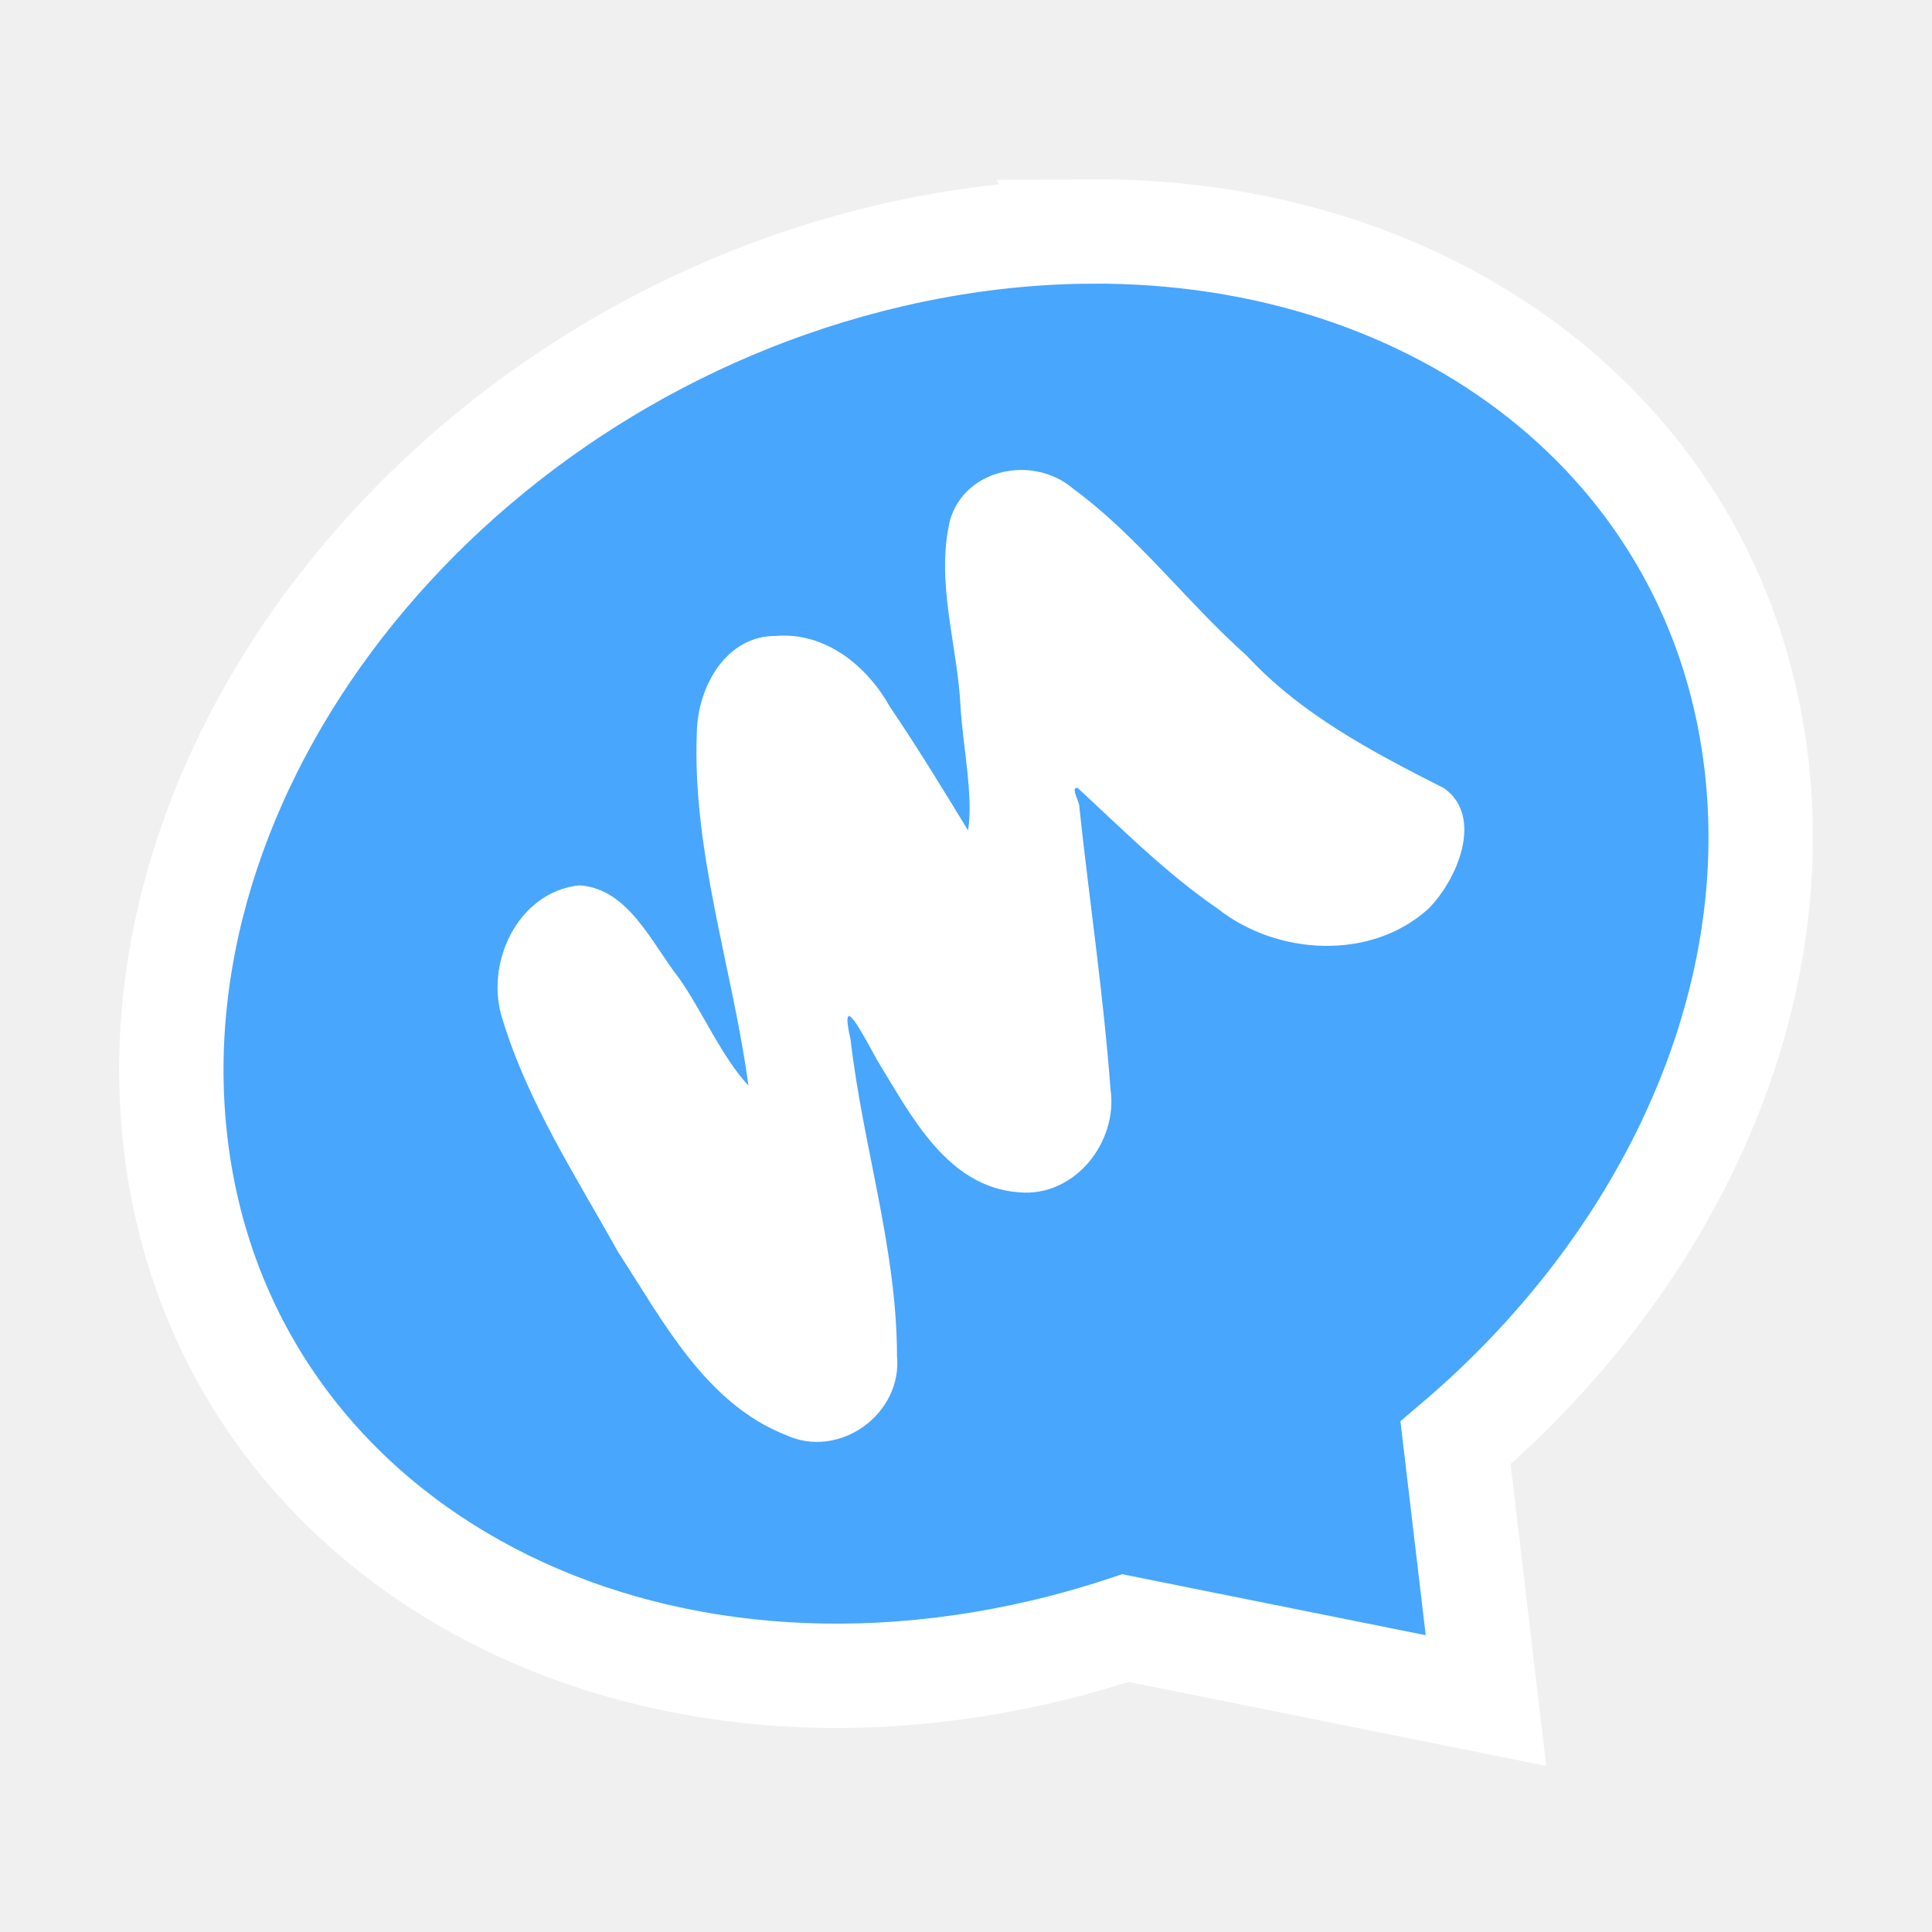
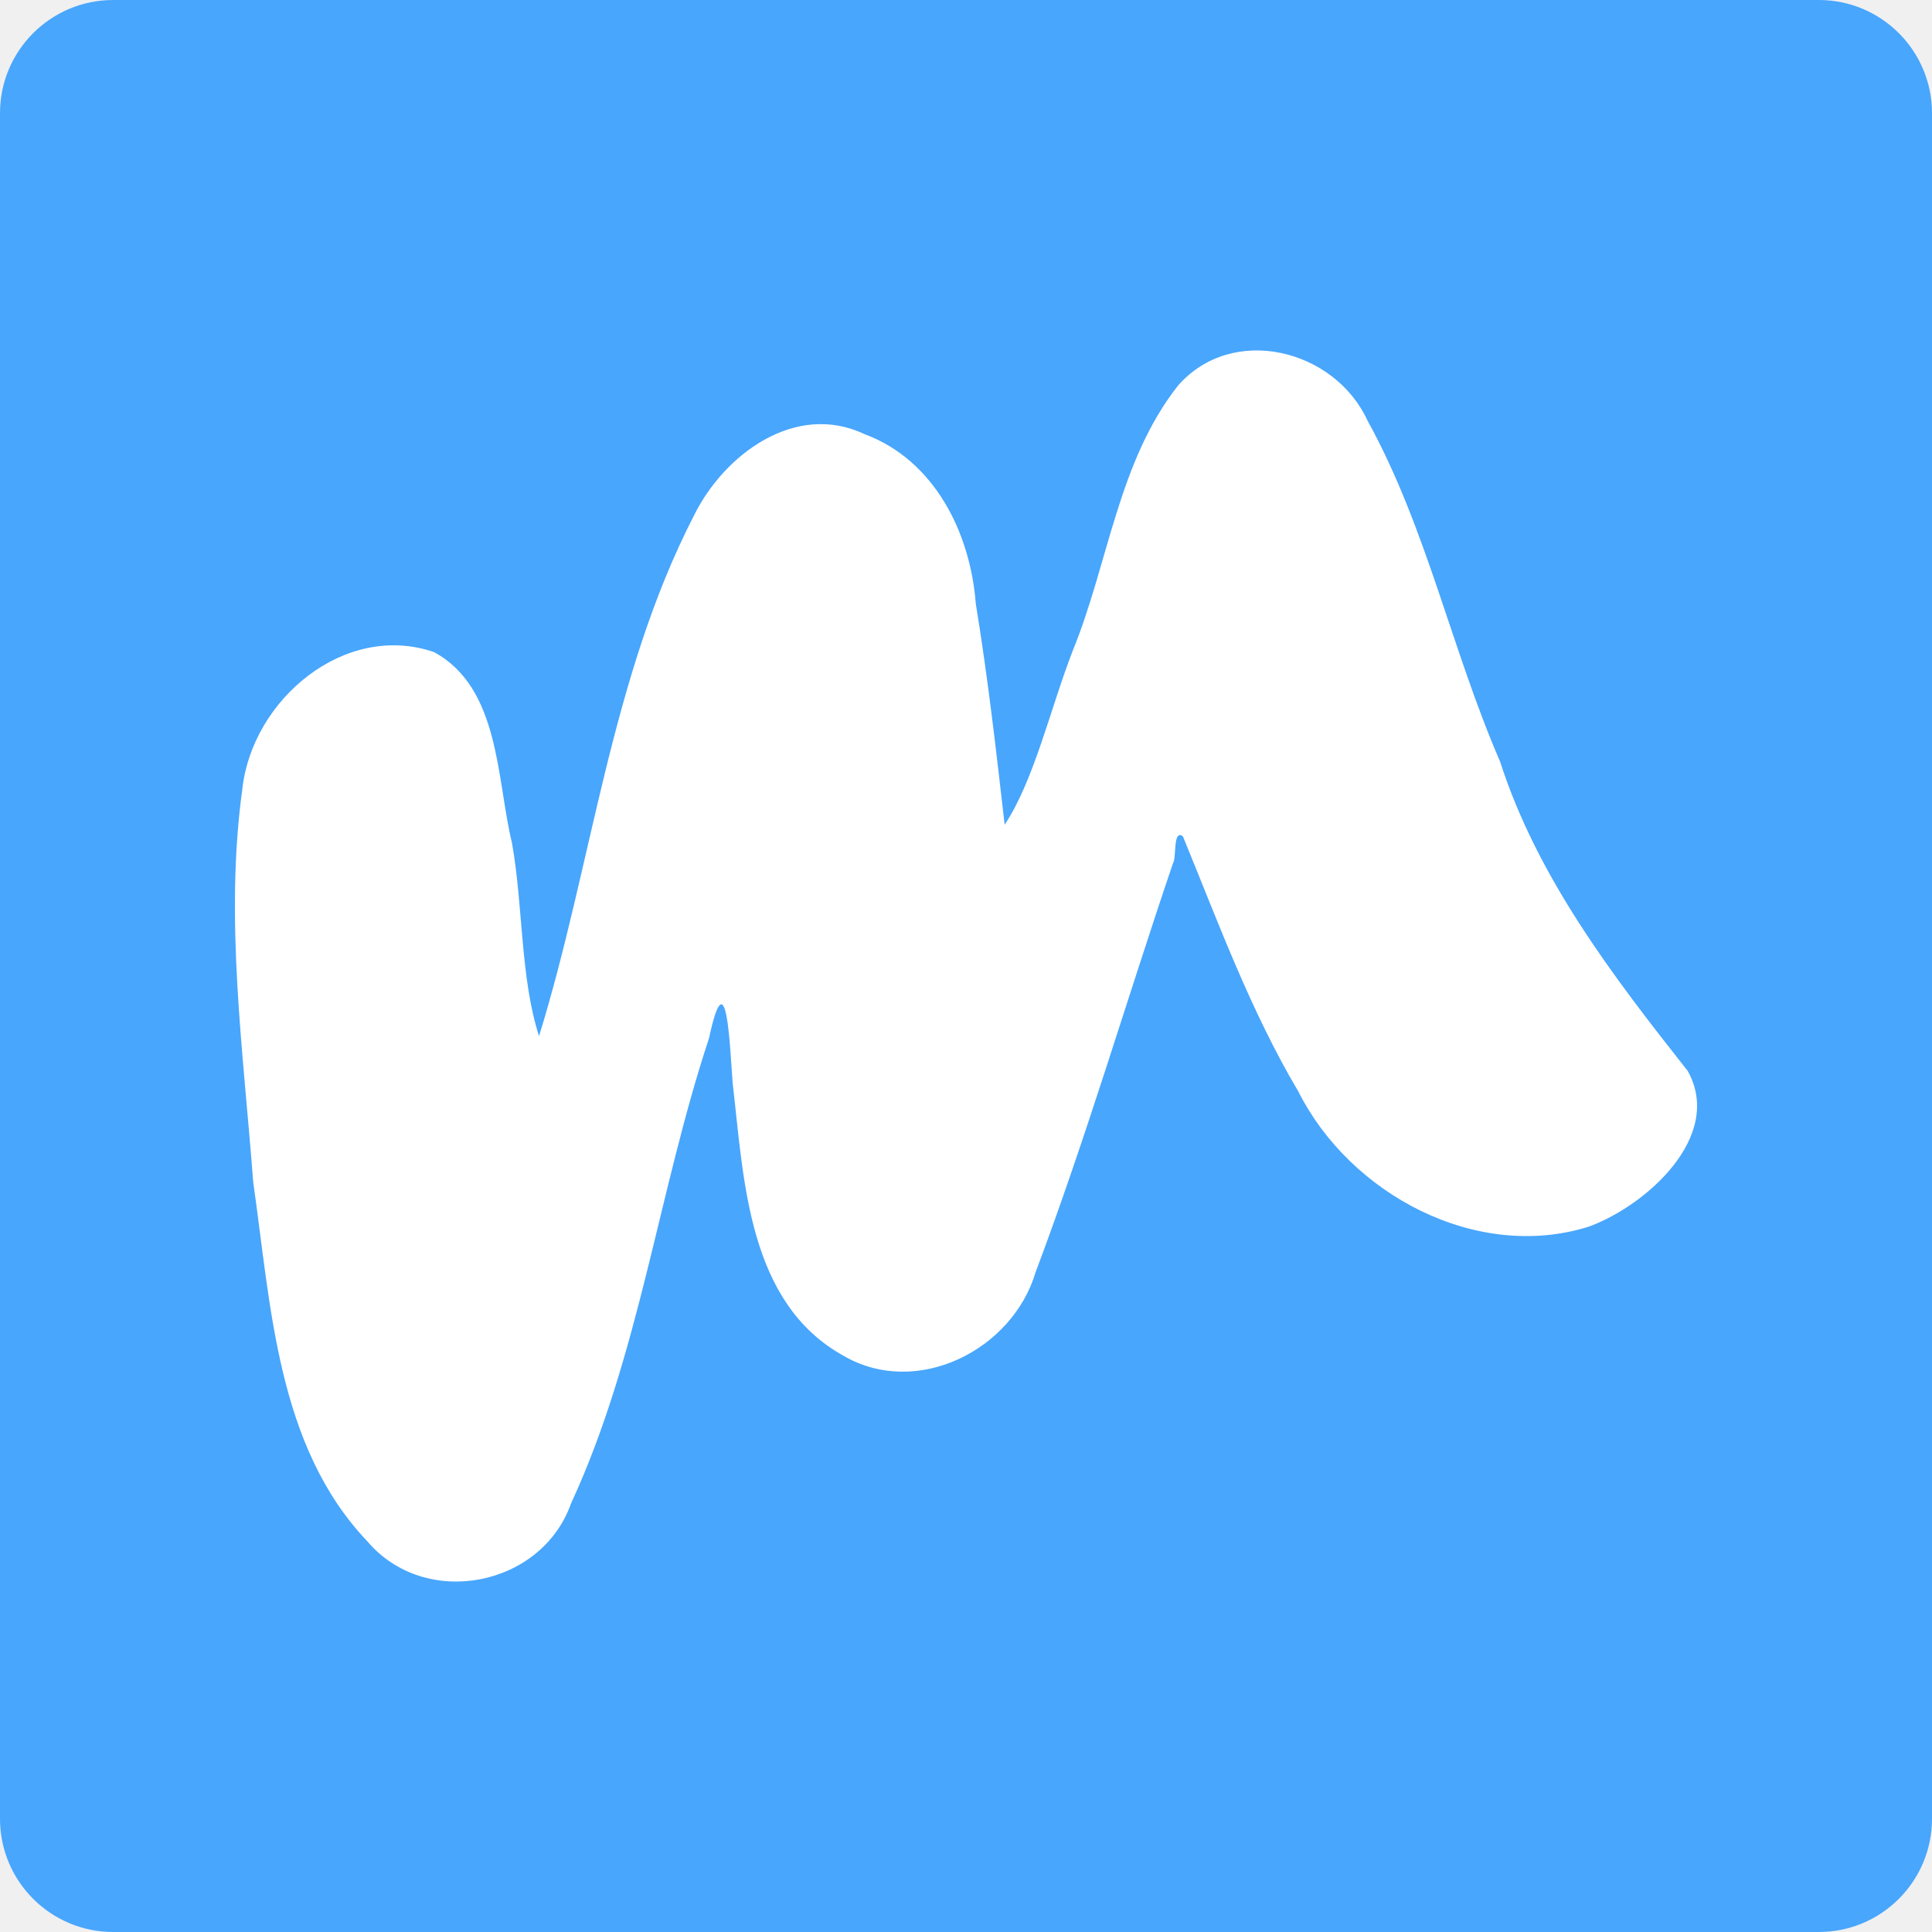
- <svg xmlns="http://www.w3.org/2000/svg" version="1.1" height="512" width="512" viewBox="0 0 512 512">
-   <path class="bubble" stroke="#FFF" stroke-miterlimit="4" stroke-width="27.656" fill="#48a6fd" d="m288.9,61.344c-17.157,0.109-34.955,2.177-53.042,6.402-115.76,27.038-200.59,131.77-189.47,233.93s114,163.06,229.76,136.02c7.514-1.755,14.874-3.852,22.11-6.24l95.541,19.205-8.069-68.293c54.668-46.463,87.019-113.07,79.886-178.6-9.39-86.2-84.08-143.02-176.72-142.43z" />
-   <path class="letter" fill="#FFF" d="m286.03,213.83c2.675,24.945,6.407,49.797,8.263,74.814,2.061,14.022-9.526,28.684-24.244,27.335-19.136-1.383-28.672-20.51-37.563-34.984-3.064-5.428-10.366-19.969-7.072-5.447,3.231,28.059,12.267,55.405,12.302,83.785,1.462,15.376-15.234,27.509-29.429,20.98-21.372-8.42-32.609-30.294-44.467-48.5-11.141-19.963-23.885-39.55-30.608-61.55-4.928-14.774,3.913-33.905,20.314-35.64,13.123,0.834,19.199,15.505,26.41,24.556,6.402,9.182,11.191,20.722,18.414,28.533-4.145-30.832-14.992-61.984-13.676-93.759,0.266-11.867,7.66-25.53,20.989-25.426,13.02-1.051,24.067,7.867,30.121,18.71,7.279,10.714,14.021,21.785,20.767,32.837,1.426-9.149-1.333-22.043-1.989-32.558-0.774-16.527-6.699-33.244-2.788-49.698,4.066-13.814,22.11-17.281,32.585-8.339,17.203,12.62,30.083,30.07,45.975,44.221,14.533,15.723,33.601,25.687,52.432,35.227,10.559,7.65,3.323,24.408-4.279,31.948-15.221,13.801-40.155,12.317-55.814-0.087-13.491-9.26-25.093-20.875-37.051-31.96-2.169-0.437,0.628,3.915,0.407,5.001z" />
+ <svg xmlns="http://www.w3.org/2000/svg" width="512" height="512">
+   <g>
+     <rect fill="none" id="canvas_background" height="514" width="514" y="-1" x="-1" />
+   </g>
+   <g>
+     <rect rx="30" stroke="null" id="svg_2" height="512" width="512" y="0" x="0" stroke-opacity="null" stroke-width="null" fill="#48a6fd" />
+     <path fill="#ffffff" id="svg_1" d="m310.846,228.784c-12.247,36.078 -22.978,72.704 -36.4,108.359c-6.116,20.636 -31.447,33.437 -50.864,22.177c-25.483,-14.128 -26.405,-46.573 -29.41,-72.195c-0.755,-9.436 -1.528,-34.135 -6.265,-12.021c-13.47,40.724 -18.487,84.174 -36.566,123.299c-7.808,22.119 -38.56,28.172 -53.949,10.11c-24.069,-25.253 -25.58,-62.569 -30.29,-95.228c-2.599,-34.622 -7.647,-69.75 -2.858,-104.356c2.647,-23.503 27.047,-44.216 50.754,-36.13c17.549,9.53 16.55,33.626 20.704,50.703c2.956,16.74 2.183,35.7 7.146,51.075c13.982,-45.13 18.935,-94.98 41.044,-137.92c7.946,-16.18 26.861,-30.283 45.16,-21.626c18.61,6.868 28.135,26.211 29.55,45.019c3.186,19.411 5.404,38.971 7.64,58.508c7.809,-11.694 12.242,-31.223 18.055,-46.13c9.49,-23.265 12.004,-50.083 27.902,-70.256c14.426,-16.437 41.502,-9.688 50.223,9.323c15.642,28.376 22.243,60.646 35.1,90.295c9.982,30.946 29.89,56.854 49.742,82.027c9.662,17.285 -11.012,35.752 -26.302,41.285c-29.788,9.293 -63.195,-8.677 -76.847,-35.77c-12.674,-21.376 -21.24,-44.79 -30.636,-67.702c-2.71,-1.987 -1.635,5.796 -2.634,7.15l0.001,0.004z" />
+   </g>
</svg>
